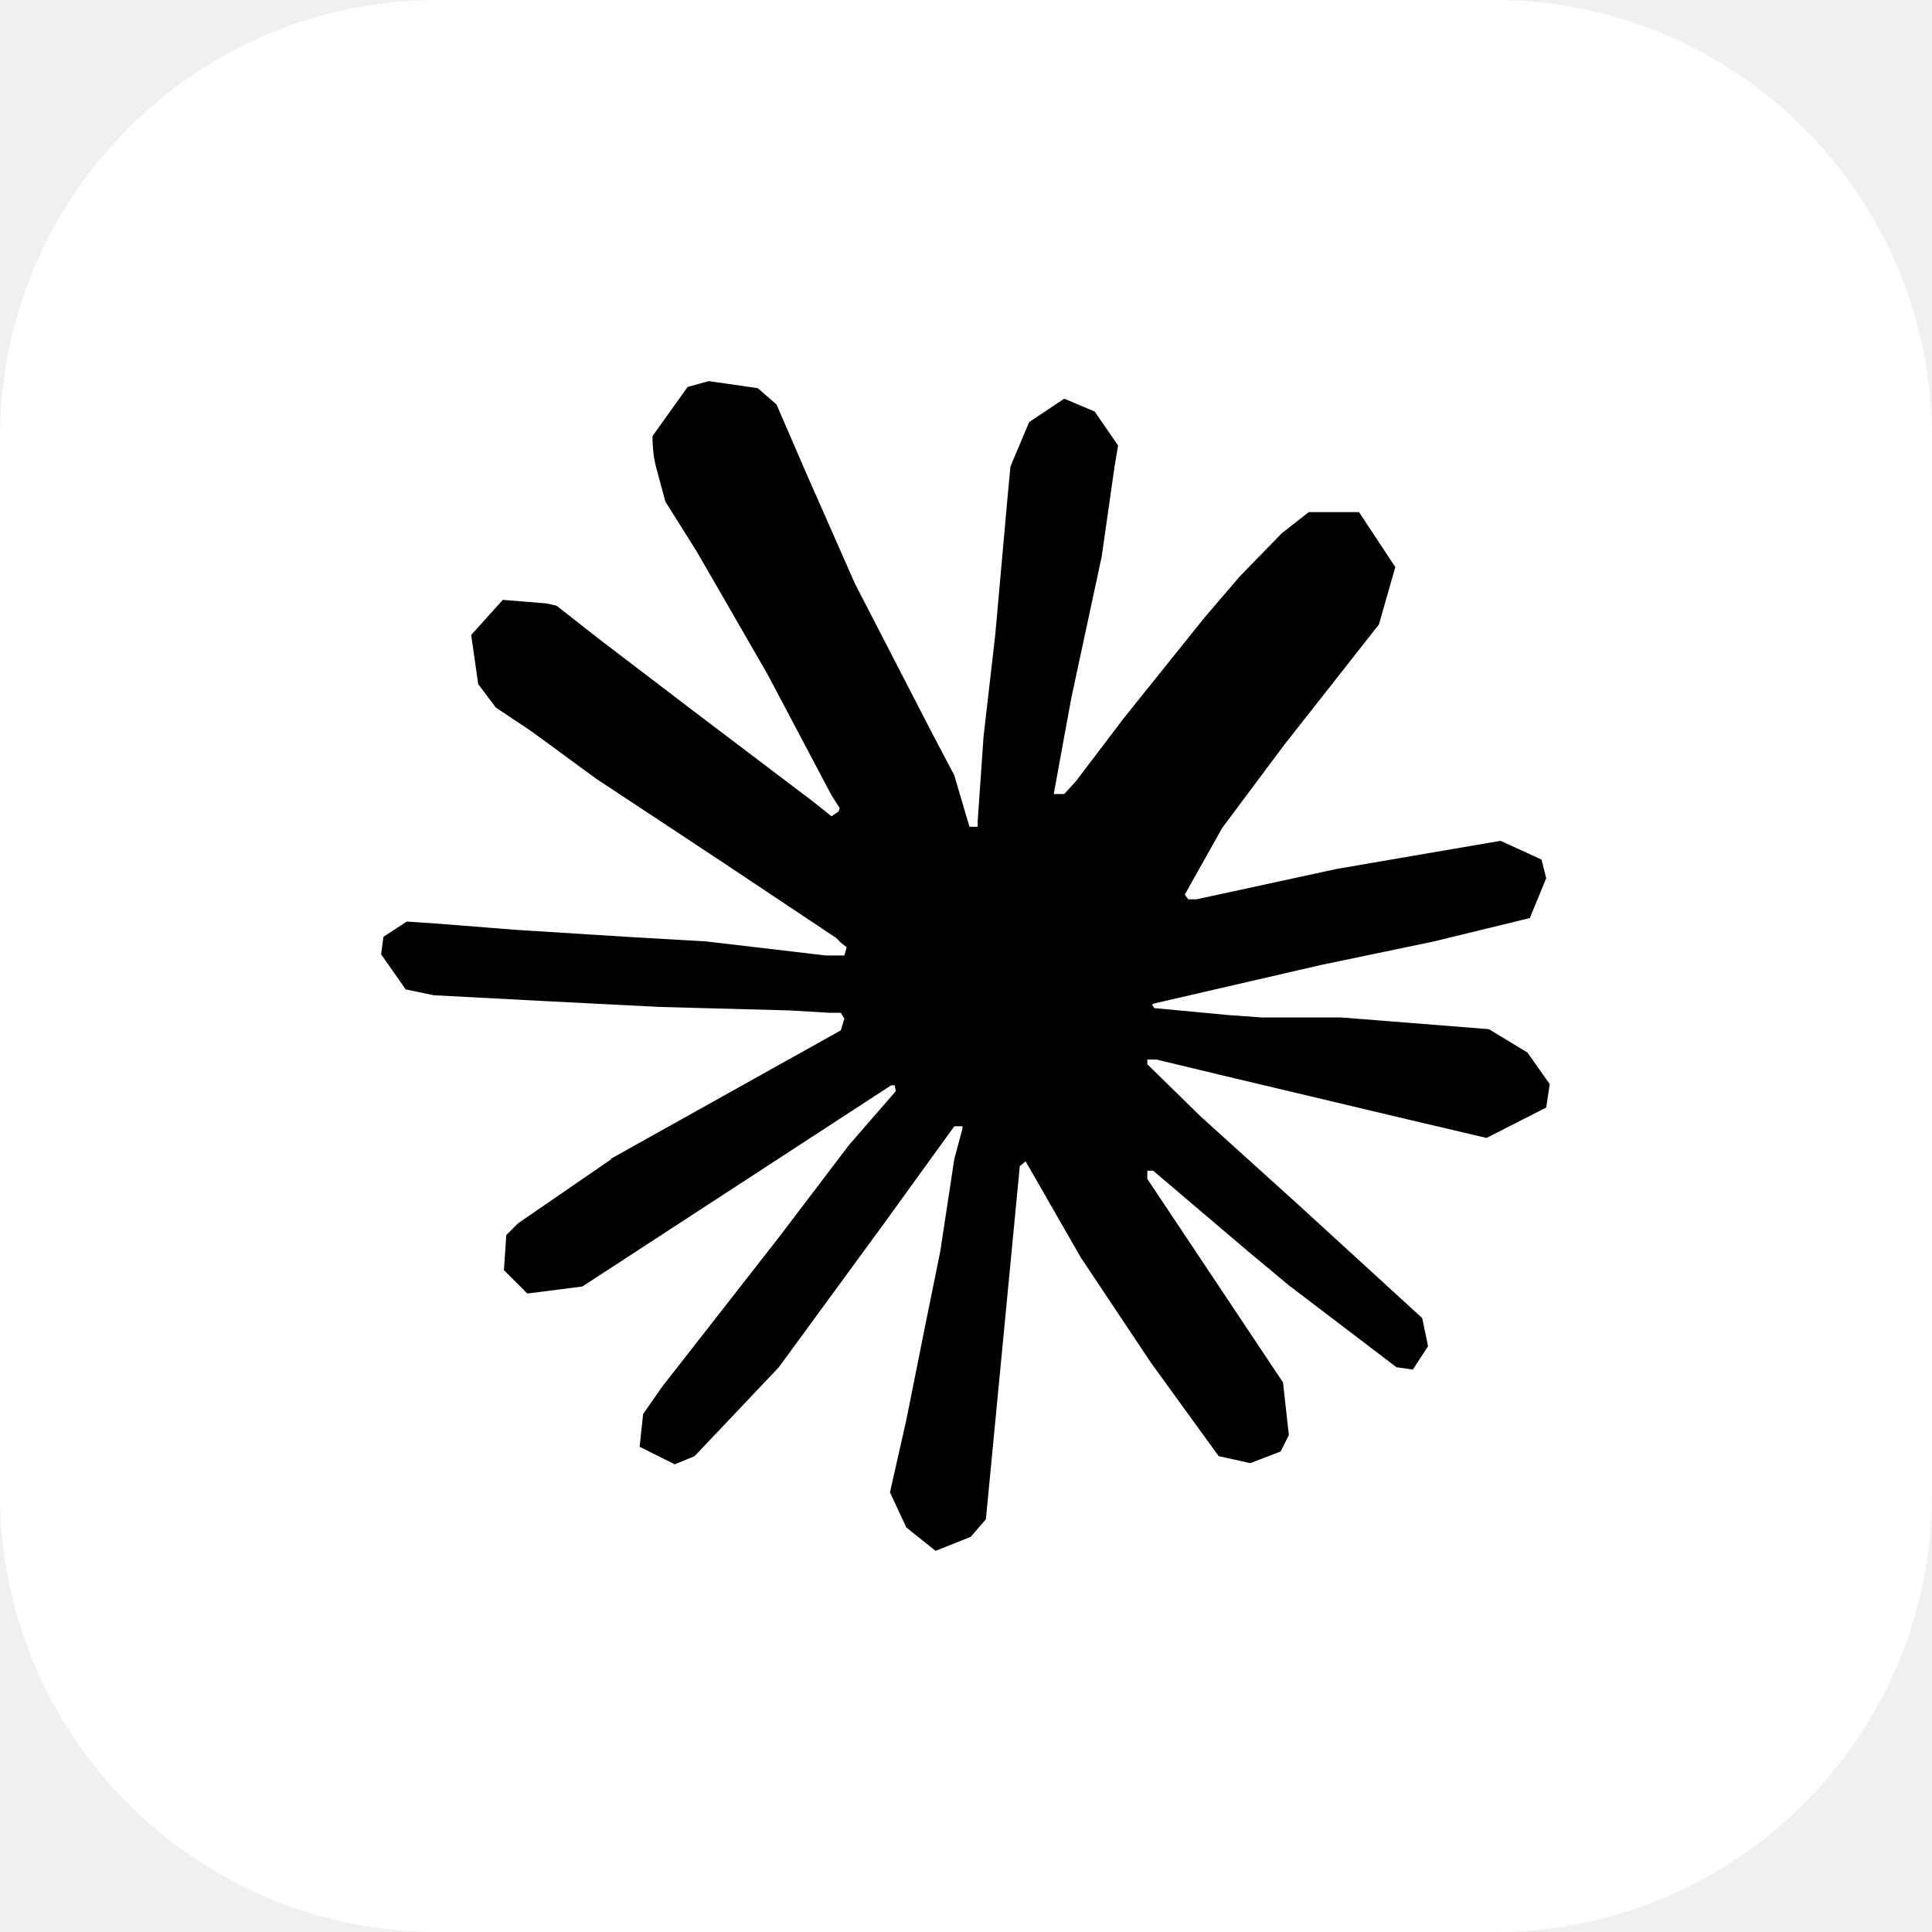
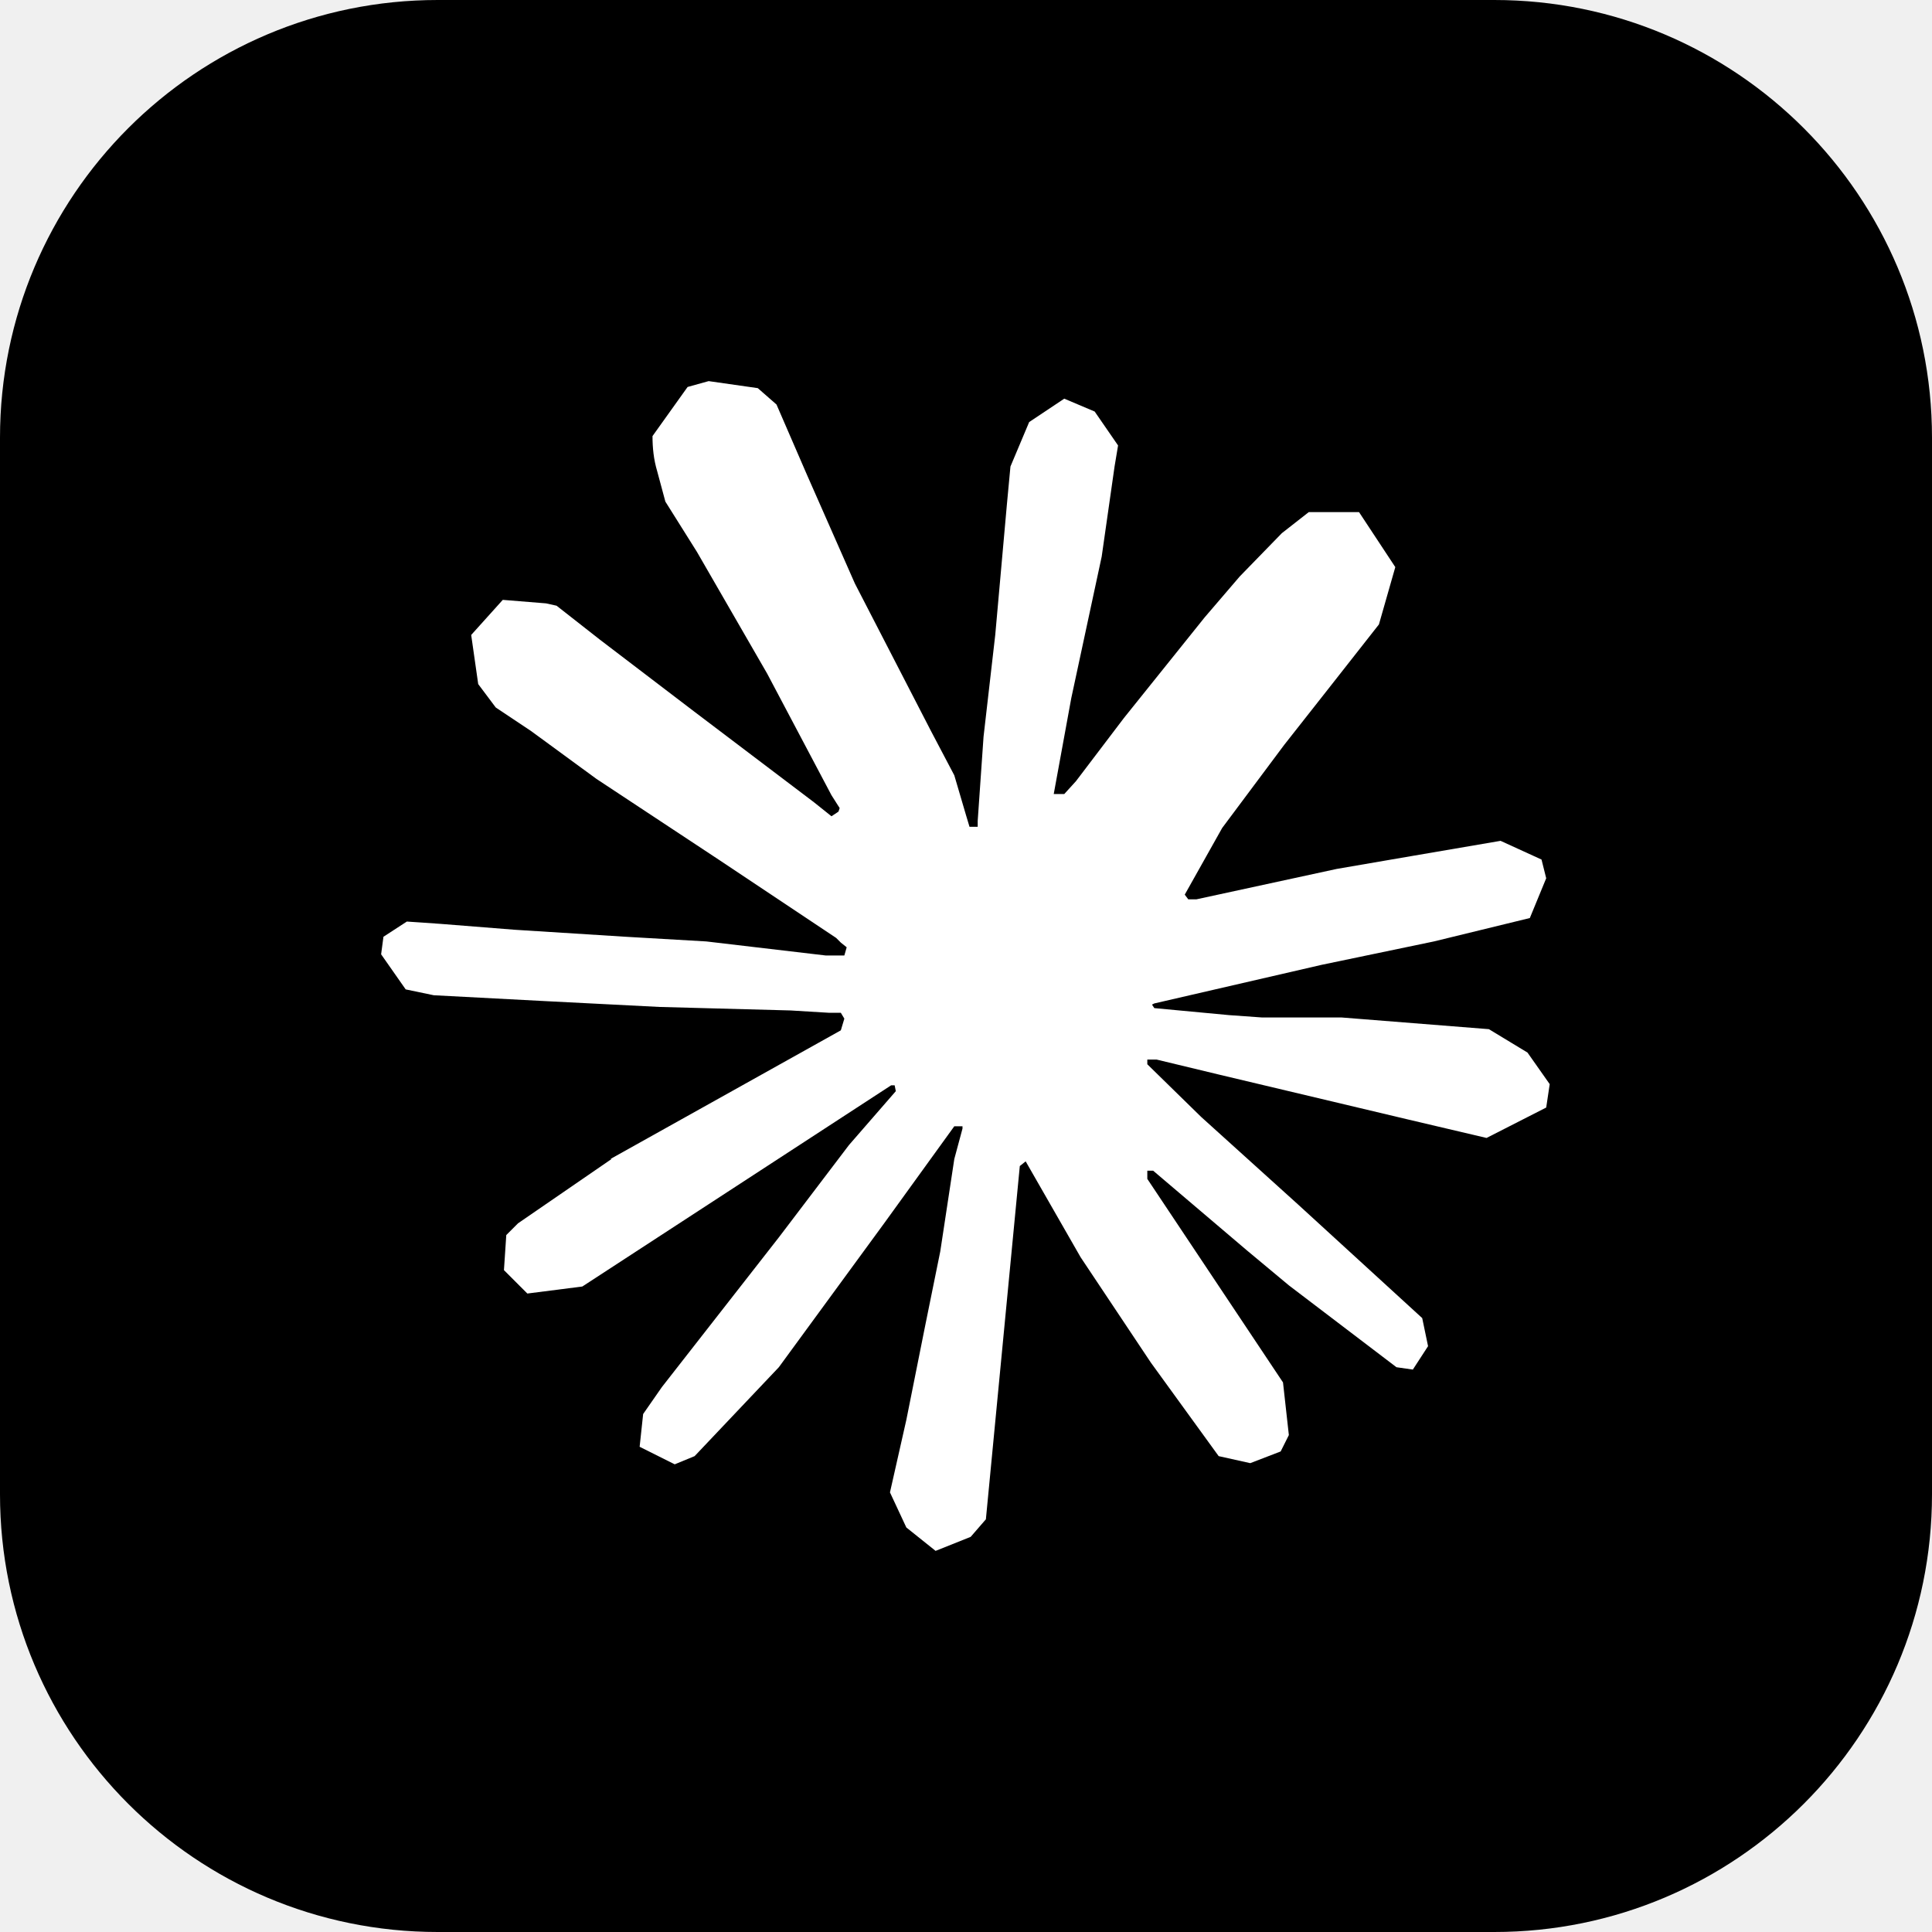
<svg xmlns="http://www.w3.org/2000/svg" viewBox="0 0 256 256" fill="none">
-   <rect width="256" height="256" rx="58" fill="#FFFFFF" />
+   <rect width="256" height="256" rx="58" fill="#000000" />
  <g transform="translate(128 128) scale(1.55) translate(-50 -50)">
-     <path fill="#000000" d="m19.6 66.5 19.7-11 .3-1-.3-.5h-1l-3.3-.2-11.2-.3L14 53l-9.5-.5-2.4-.5L0 49l.2-1.5 2-1.3 2.9.2 6.3.5 9.5.6 6.9.4L38 49.1h1.6l.2-.7-.5-.4-.4-.4L29 41l-10.6-7-5.6-4.1-3-2-1.5-2-.6-4.2 2.7-3 3.7.3.9.2 3.7 2.9 8 6.1L37 36l1.5 1.2.6-.4.1-.3-.7-1.1L33 25l-6-10.4-2.7-4.3-.7-2.6c-.3-1-.4-2-.4-3l3-4.2L28 0l4.2.6L33.8 2l2.6 6 4.1 9.3L47 29.9l2 3.8 1 3.4.3 1h.7v-.5l.5-7.2 1-8.7 1-11.2.3-3.2 1.6-3.8 3-2L61 2.6l2 2.9-.3 1.8-1.1 7.7L59 27.1l-1.5 8.2h.9l1-1.1 4.1-5.4 6.9-8.6 3-3.5L77 13l2.3-1.8h4.3l3.1 4.7-1.4 4.9-4.4 5.6-3.7 4.7-5.3 7.1-3.2 5.7.3.4h.7l12-2.6 6.4-1.1 7.6-1.3 3.5 1.6.4 1.6-1.4 3.4-8.2 2-9.6 2-14.3 3.3-.2.1.2.3 6.4.6 2.8.2h6.8l12.6 1 3.3 2 1.9 2.7-.3 2-5.1 2.6-6.8-1.6-16-3.8-5.4-1.3h-.8v.4l4.6 4.5 8.3 7.5L89 80.1l.5 2.4-1.3 2-1.4-.2-9.2-7-3.6-3-8-6.8h-.5v.7l1.8 2.7 9.8 14.7.5 4.5-.7 1.4-2.6 1-2.7-.6-5.8-8-6-9-4.7-8.2-.5.4-2.9 30.2-1.3 1.5-3 1.2-2.5-2-1.4-3 1.4-6.2 1.6-8 1.3-6.4 1.2-7.9.7-2.6v-.2H49L43 72l-9 12.3-7.2 7.6-1.7.7-3-1.5.3-2.8L24 86l10-12.8 6-7.9 4-4.6-.1-.5h-.3L17.2 77.4l-4.7.6-2-2 .2-3 1-1 8-5.5Z" />
+     <path fill="#FFFFFF" d="m19.6 66.5 19.7-11 .3-1-.3-.5h-1l-3.3-.2-11.2-.3L14 53l-9.5-.5-2.4-.5L0 49l.2-1.5 2-1.3 2.9.2 6.3.5 9.5.6 6.9.4L38 49.1h1.6l.2-.7-.5-.4-.4-.4L29 41l-10.6-7-5.6-4.1-3-2-1.5-2-.6-4.2 2.7-3 3.7.3.9.2 3.7 2.9 8 6.1L37 36l1.5 1.2.6-.4.1-.3-.7-1.1L33 25l-6-10.4-2.7-4.3-.7-2.6c-.3-1-.4-2-.4-3l3-4.2L28 0l4.2.6L33.8 2l2.6 6 4.1 9.3L47 29.9l2 3.8 1 3.4.3 1h.7v-.5l.5-7.2 1-8.7 1-11.2.3-3.2 1.6-3.8 3-2L61 2.6l2 2.9-.3 1.8-1.1 7.7L59 27.1l-1.5 8.2h.9l1-1.1 4.1-5.4 6.9-8.6 3-3.5L77 13l2.3-1.8h4.3l3.1 4.7-1.4 4.9-4.4 5.6-3.7 4.7-5.3 7.1-3.2 5.7.3.4h.7l12-2.6 6.4-1.1 7.6-1.3 3.5 1.6.4 1.6-1.4 3.4-8.2 2-9.6 2-14.3 3.3-.2.1.2.3 6.4.6 2.8.2h6.8l12.6 1 3.3 2 1.9 2.7-.3 2-5.1 2.6-6.8-1.6-16-3.8-5.4-1.3h-.8v.4l4.6 4.5 8.3 7.5L89 80.1l.5 2.4-1.3 2-1.4-.2-9.2-7-3.6-3-8-6.8h-.5v.7l1.8 2.7 9.8 14.7.5 4.5-.7 1.4-2.6 1-2.7-.6-5.8-8-6-9-4.7-8.2-.5.4-2.9 30.2-1.3 1.5-3 1.2-2.5-2-1.4-3 1.4-6.2 1.6-8 1.3-6.4 1.2-7.9.7-2.6v-.2H49L43 72l-9 12.3-7.2 7.6-1.7.7-3-1.5.3-2.8L24 86l10-12.8 6-7.9 4-4.6-.1-.5h-.3L17.2 77.4l-4.7.6-2-2 .2-3 1-1 8-5.5Z" />
  </g>
</svg>
